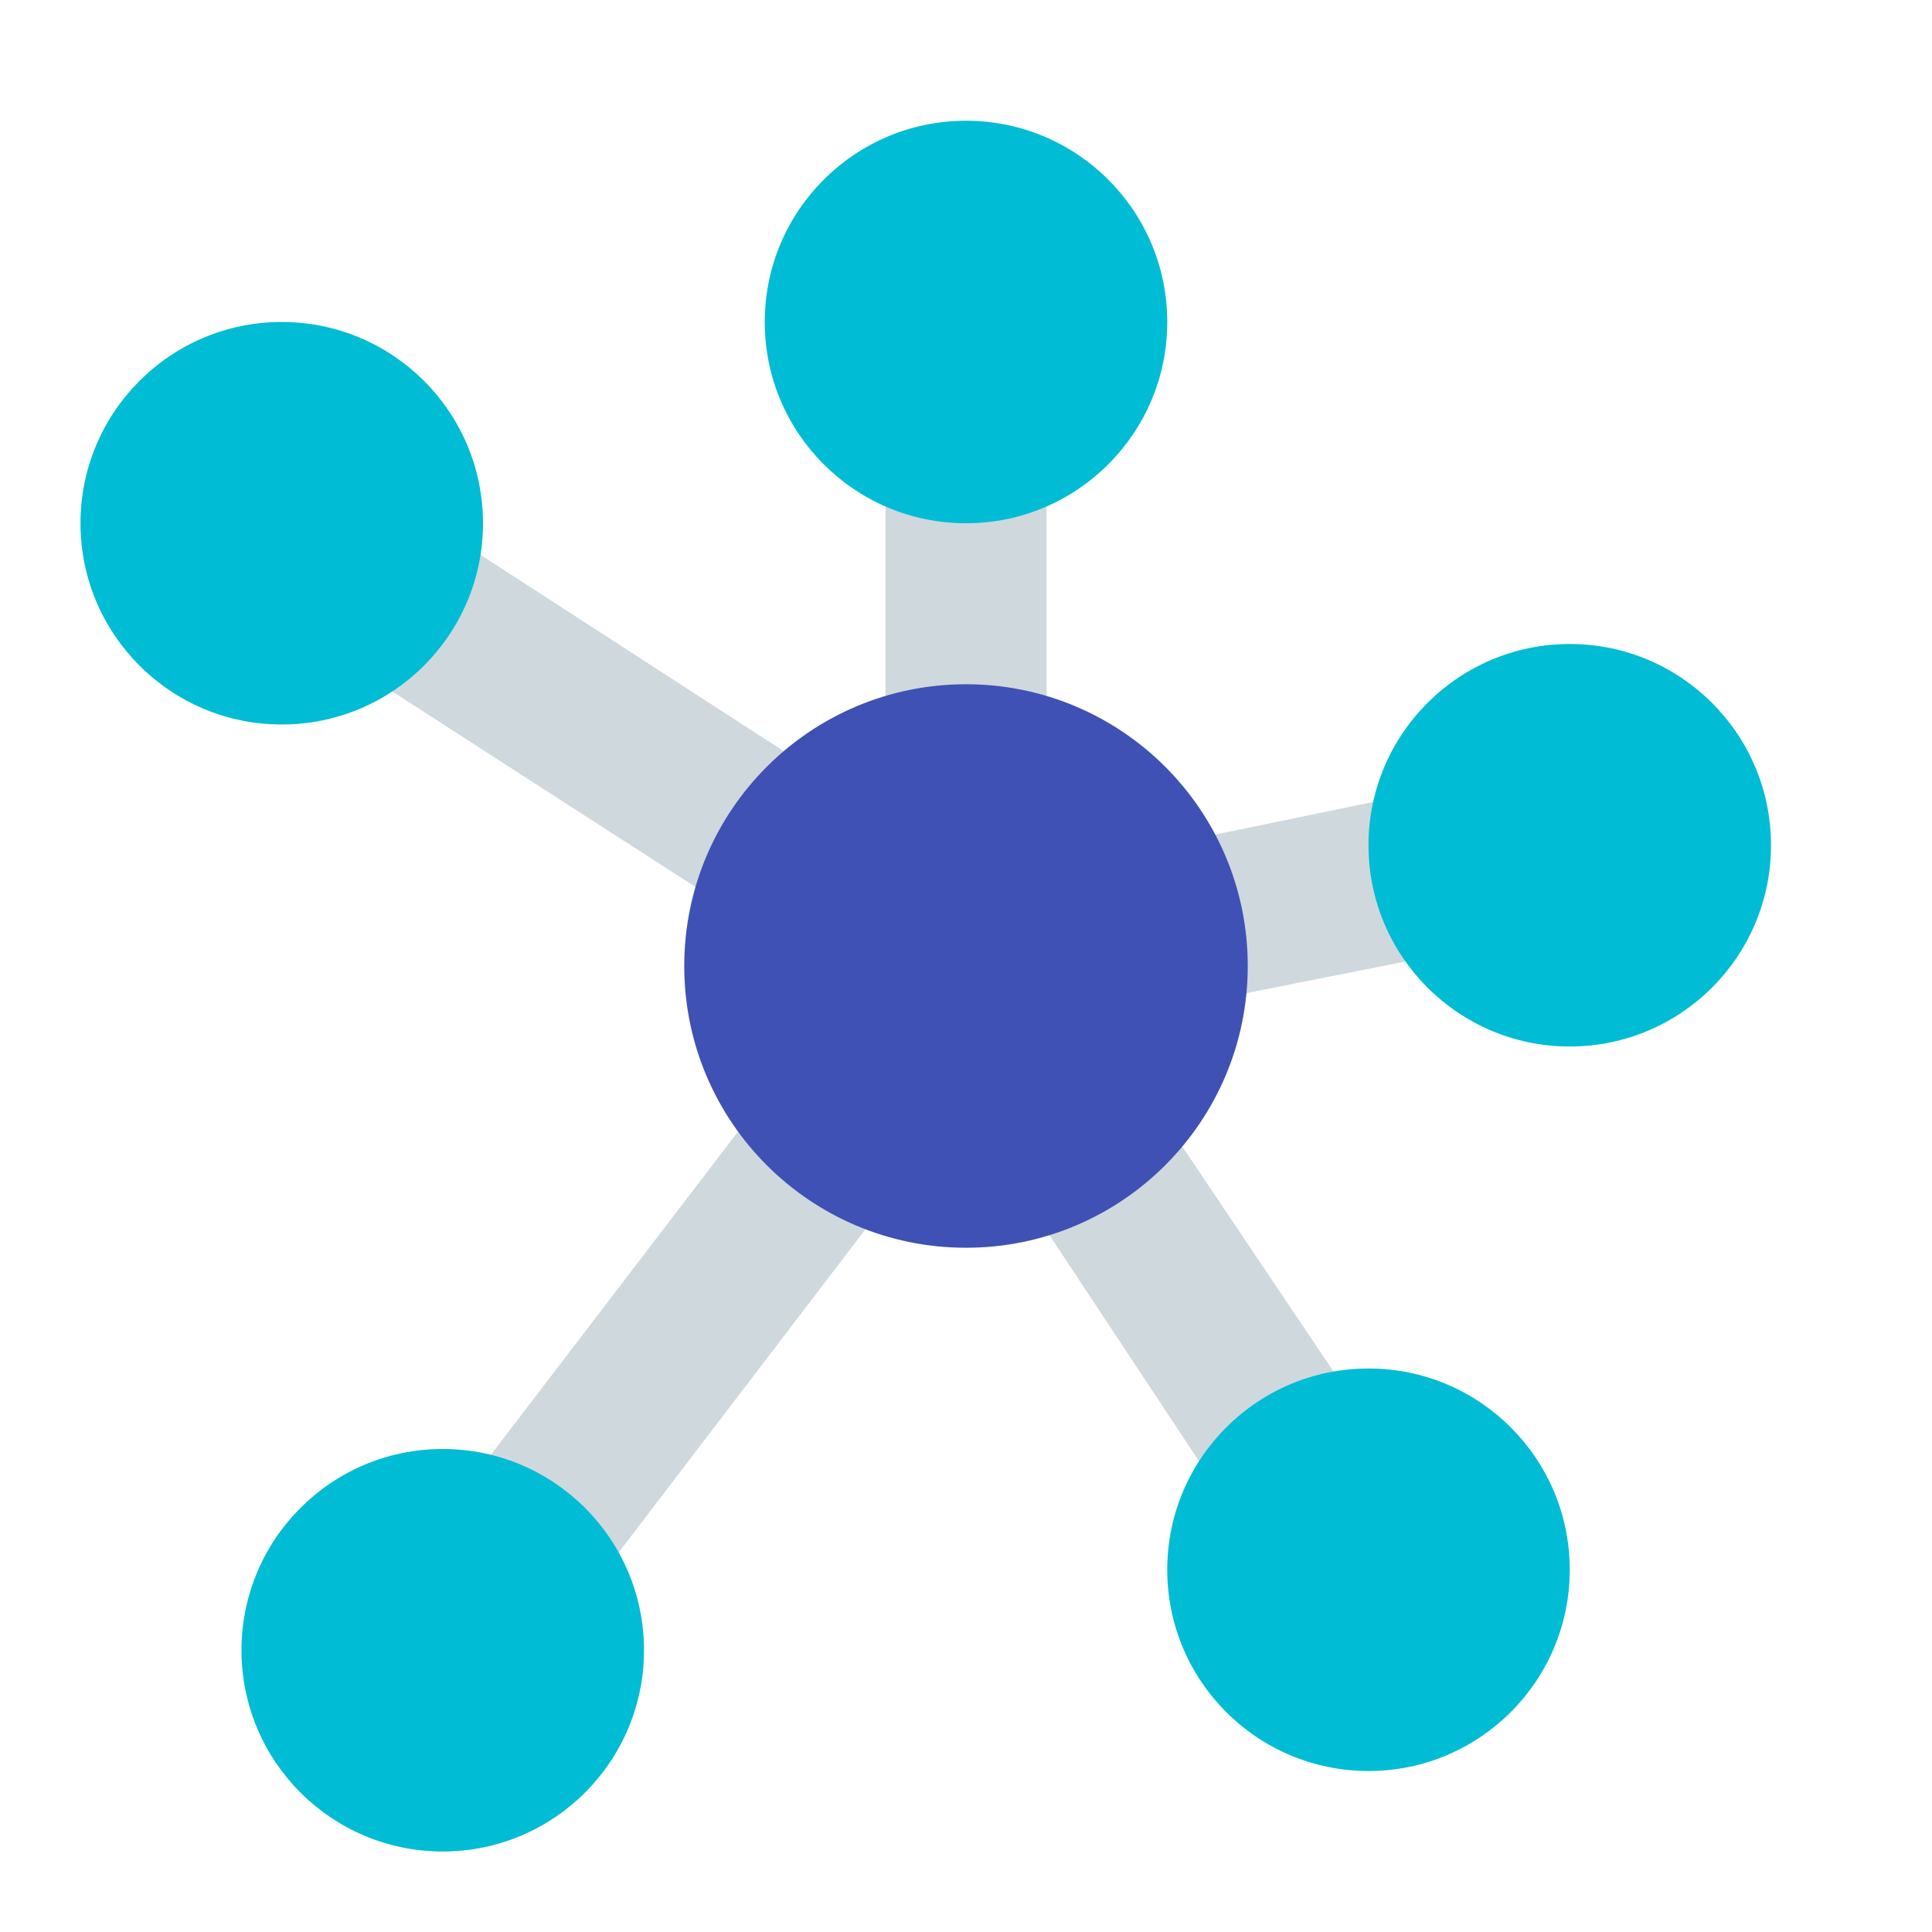
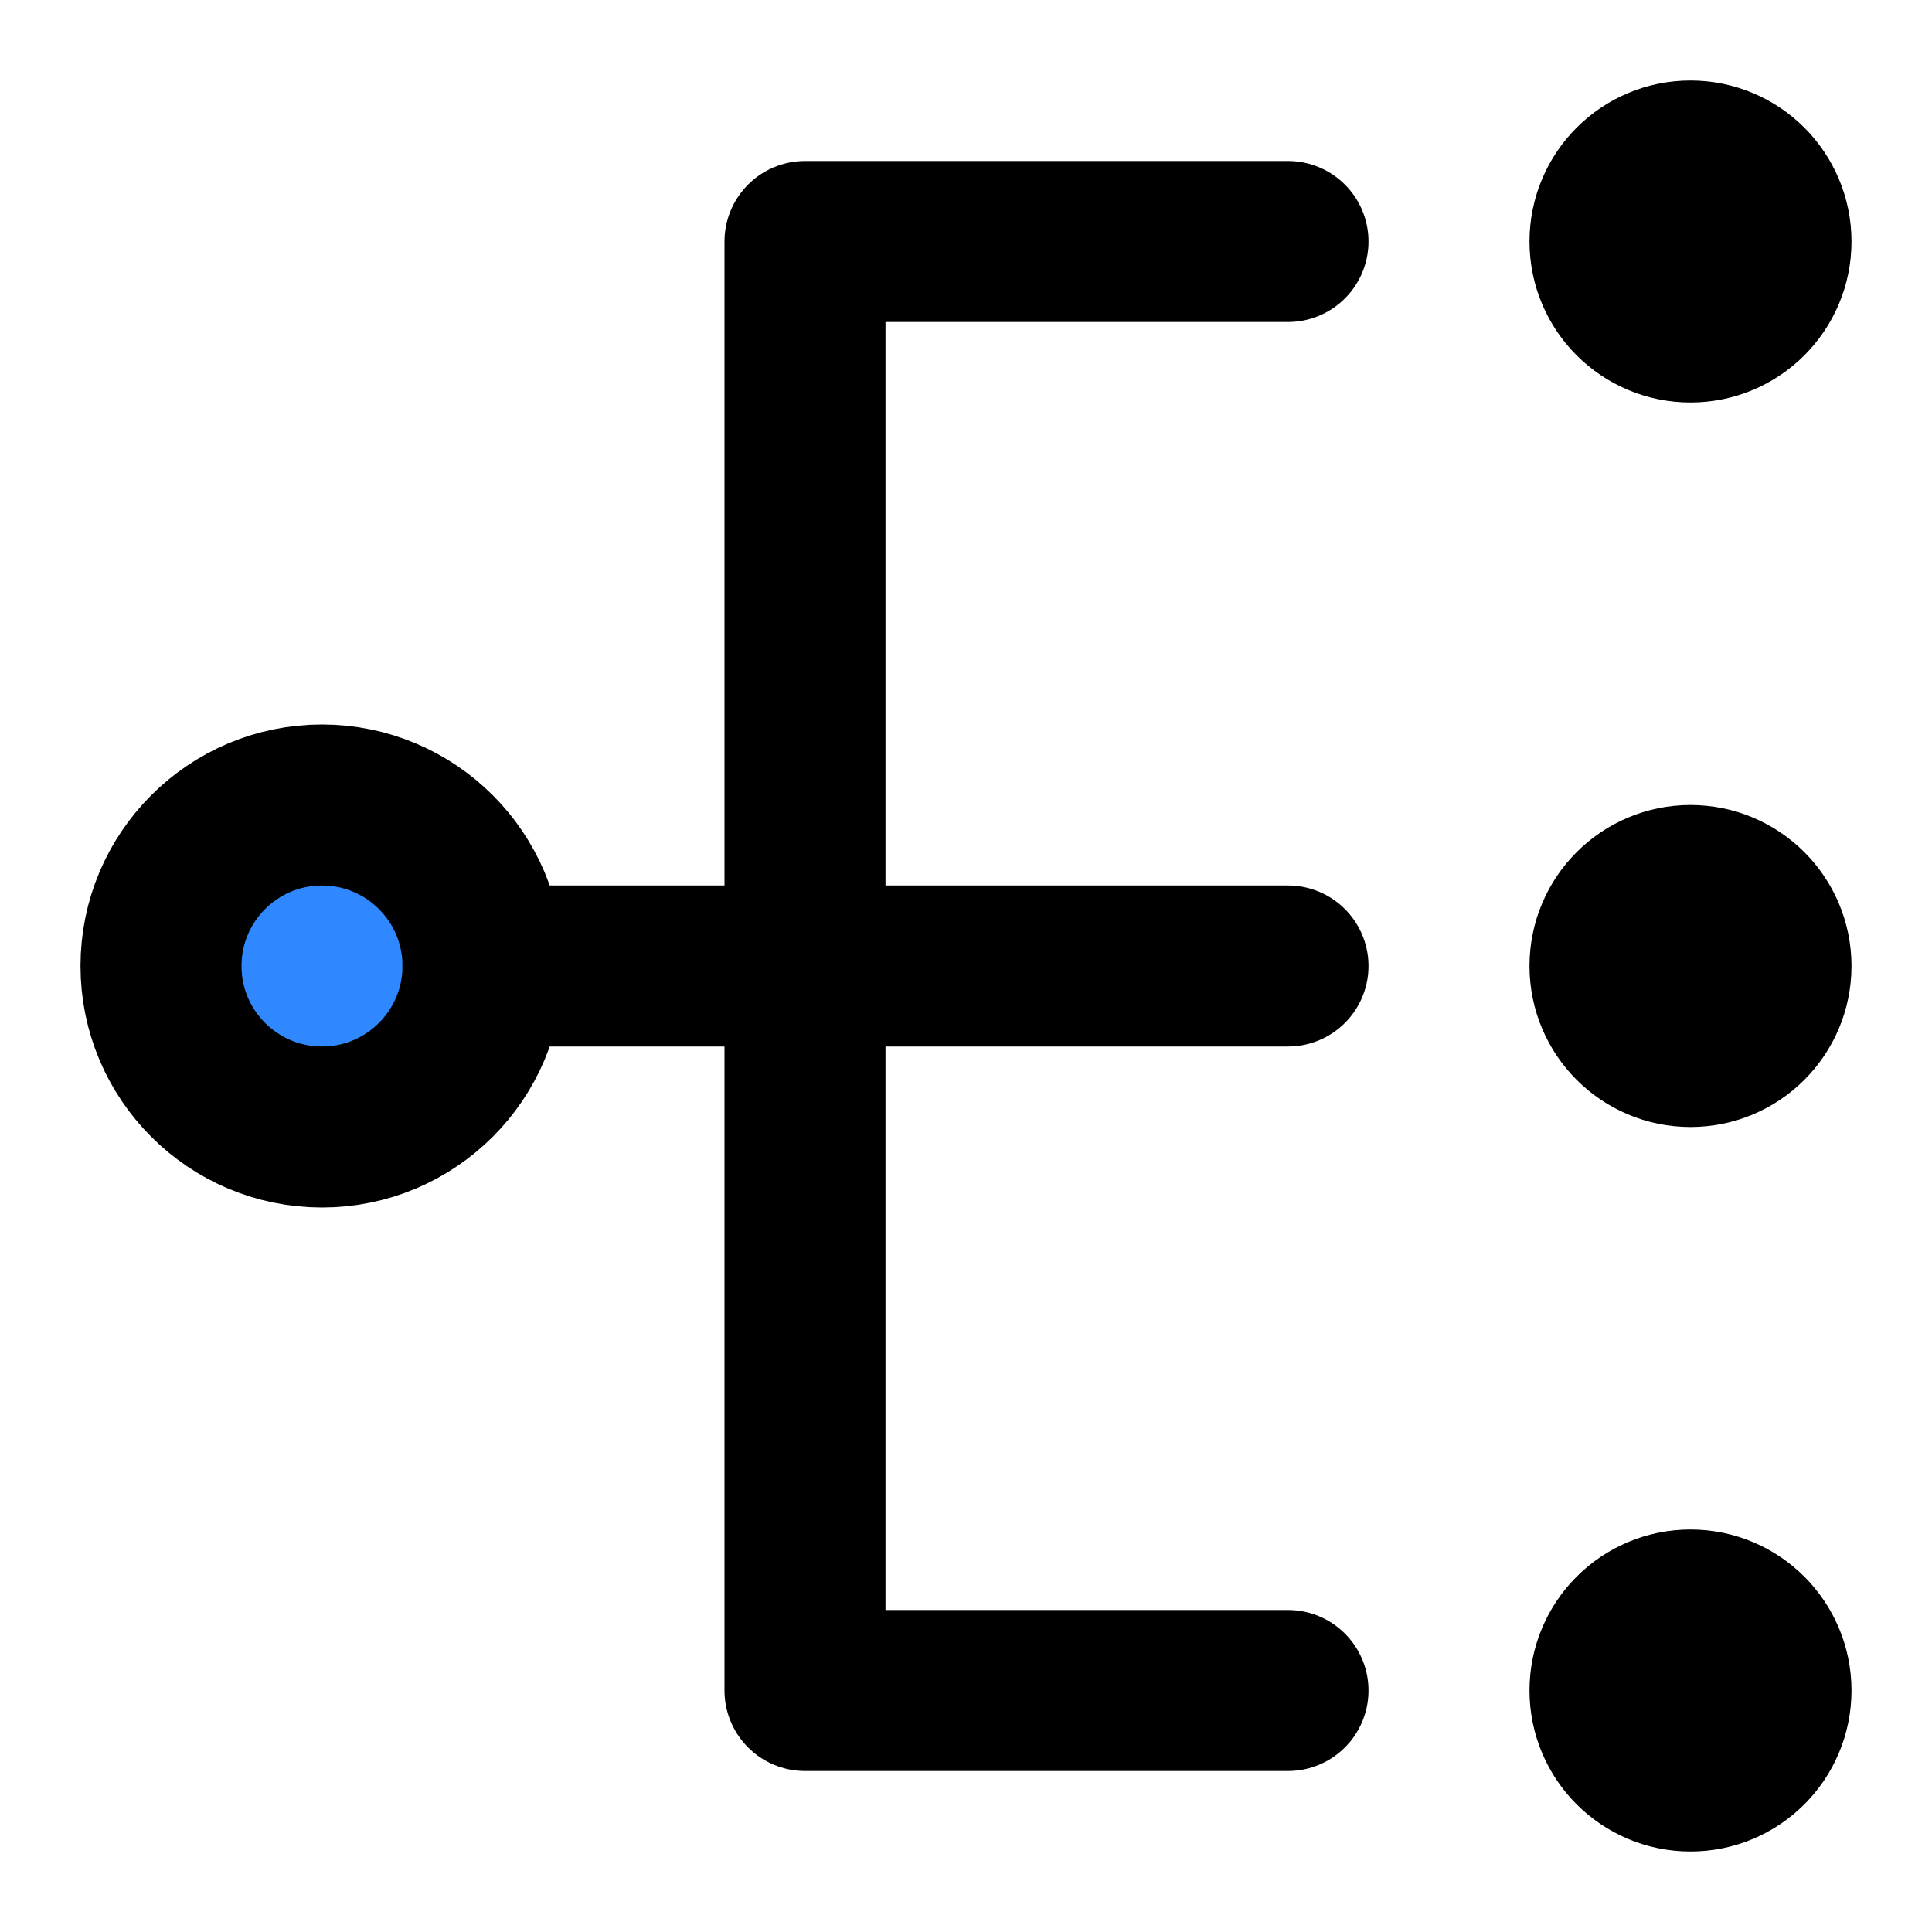
- <svg xmlns="http://www.w3.org/2000/svg" width="800px" height="800px" viewBox="0 0 48 48" version="1" enable-background="new 0 0 48 48">
-   <polygon fill="#CFD8DC" points="39.4,23 38.6,19 26,21.6 26,8 22,8 22,20.3 8.1,11.3 5.9,14.7 21.1,24.5 9.4,39.8 12.6,42.2 23.9,27.4 32.3,40.1 35.7,37.9 27.3,25.4" />
-   <circle fill="#3F51B5" cx="24" cy="24" r="7" />
-   <g fill="#00BCD4">
-     <circle cx="24" cy="8" r="5" />
-     <circle cx="39" cy="21" r="5" />
-     <circle cx="7" cy="13" r="5" />
-     <circle cx="11" cy="41" r="5" />
-     <circle cx="34" cy="39" r="5" />
-   </g>
+ <svg xmlns="http://www.w3.org/2000/svg" width="800px" height="800px" viewBox="0 0 48 48" fill="none">
+   <path d="M8 28C10.209 28 12 26.209 12 24C12 21.791 10.209 20 8 20C5.791 20 4 21.791 4 24C4 26.209 5.791 28 8 28Z" fill="#2F88FF" stroke="#000000" stroke-width="4" stroke-linejoin="round" />
+   <path d="M42 8C43.105 8 44 7.105 44 6C44 4.895 43.105 4 42 4C40.895 4 40 4.895 40 6C40 7.105 40.895 8 42 8Z" stroke="#000000" stroke-width="4" stroke-linejoin="round" />
+   <path d="M42 26C43.105 26 44 25.105 44 24C44 22.895 43.105 22 42 22C40.895 22 40 22.895 40 24C40 25.105 40.895 26 42 26Z" stroke="#000000" stroke-width="4" stroke-linejoin="round" />
+   <path d="M42 44C43.105 44 44 43.105 44 42C44 40.895 43.105 40 42 40C40.895 40 40 40.895 40 42C40 43.105 40.895 44 42 44Z" stroke="#000000" stroke-width="4" stroke-linejoin="round" />
+   <path d="M32 6H20V42H32" stroke="#000000" stroke-width="4" stroke-linecap="round" stroke-linejoin="round" />
+   <path d="M12 24H32" stroke="#000000" stroke-width="4" stroke-linecap="round" stroke-linejoin="round" />
</svg>
